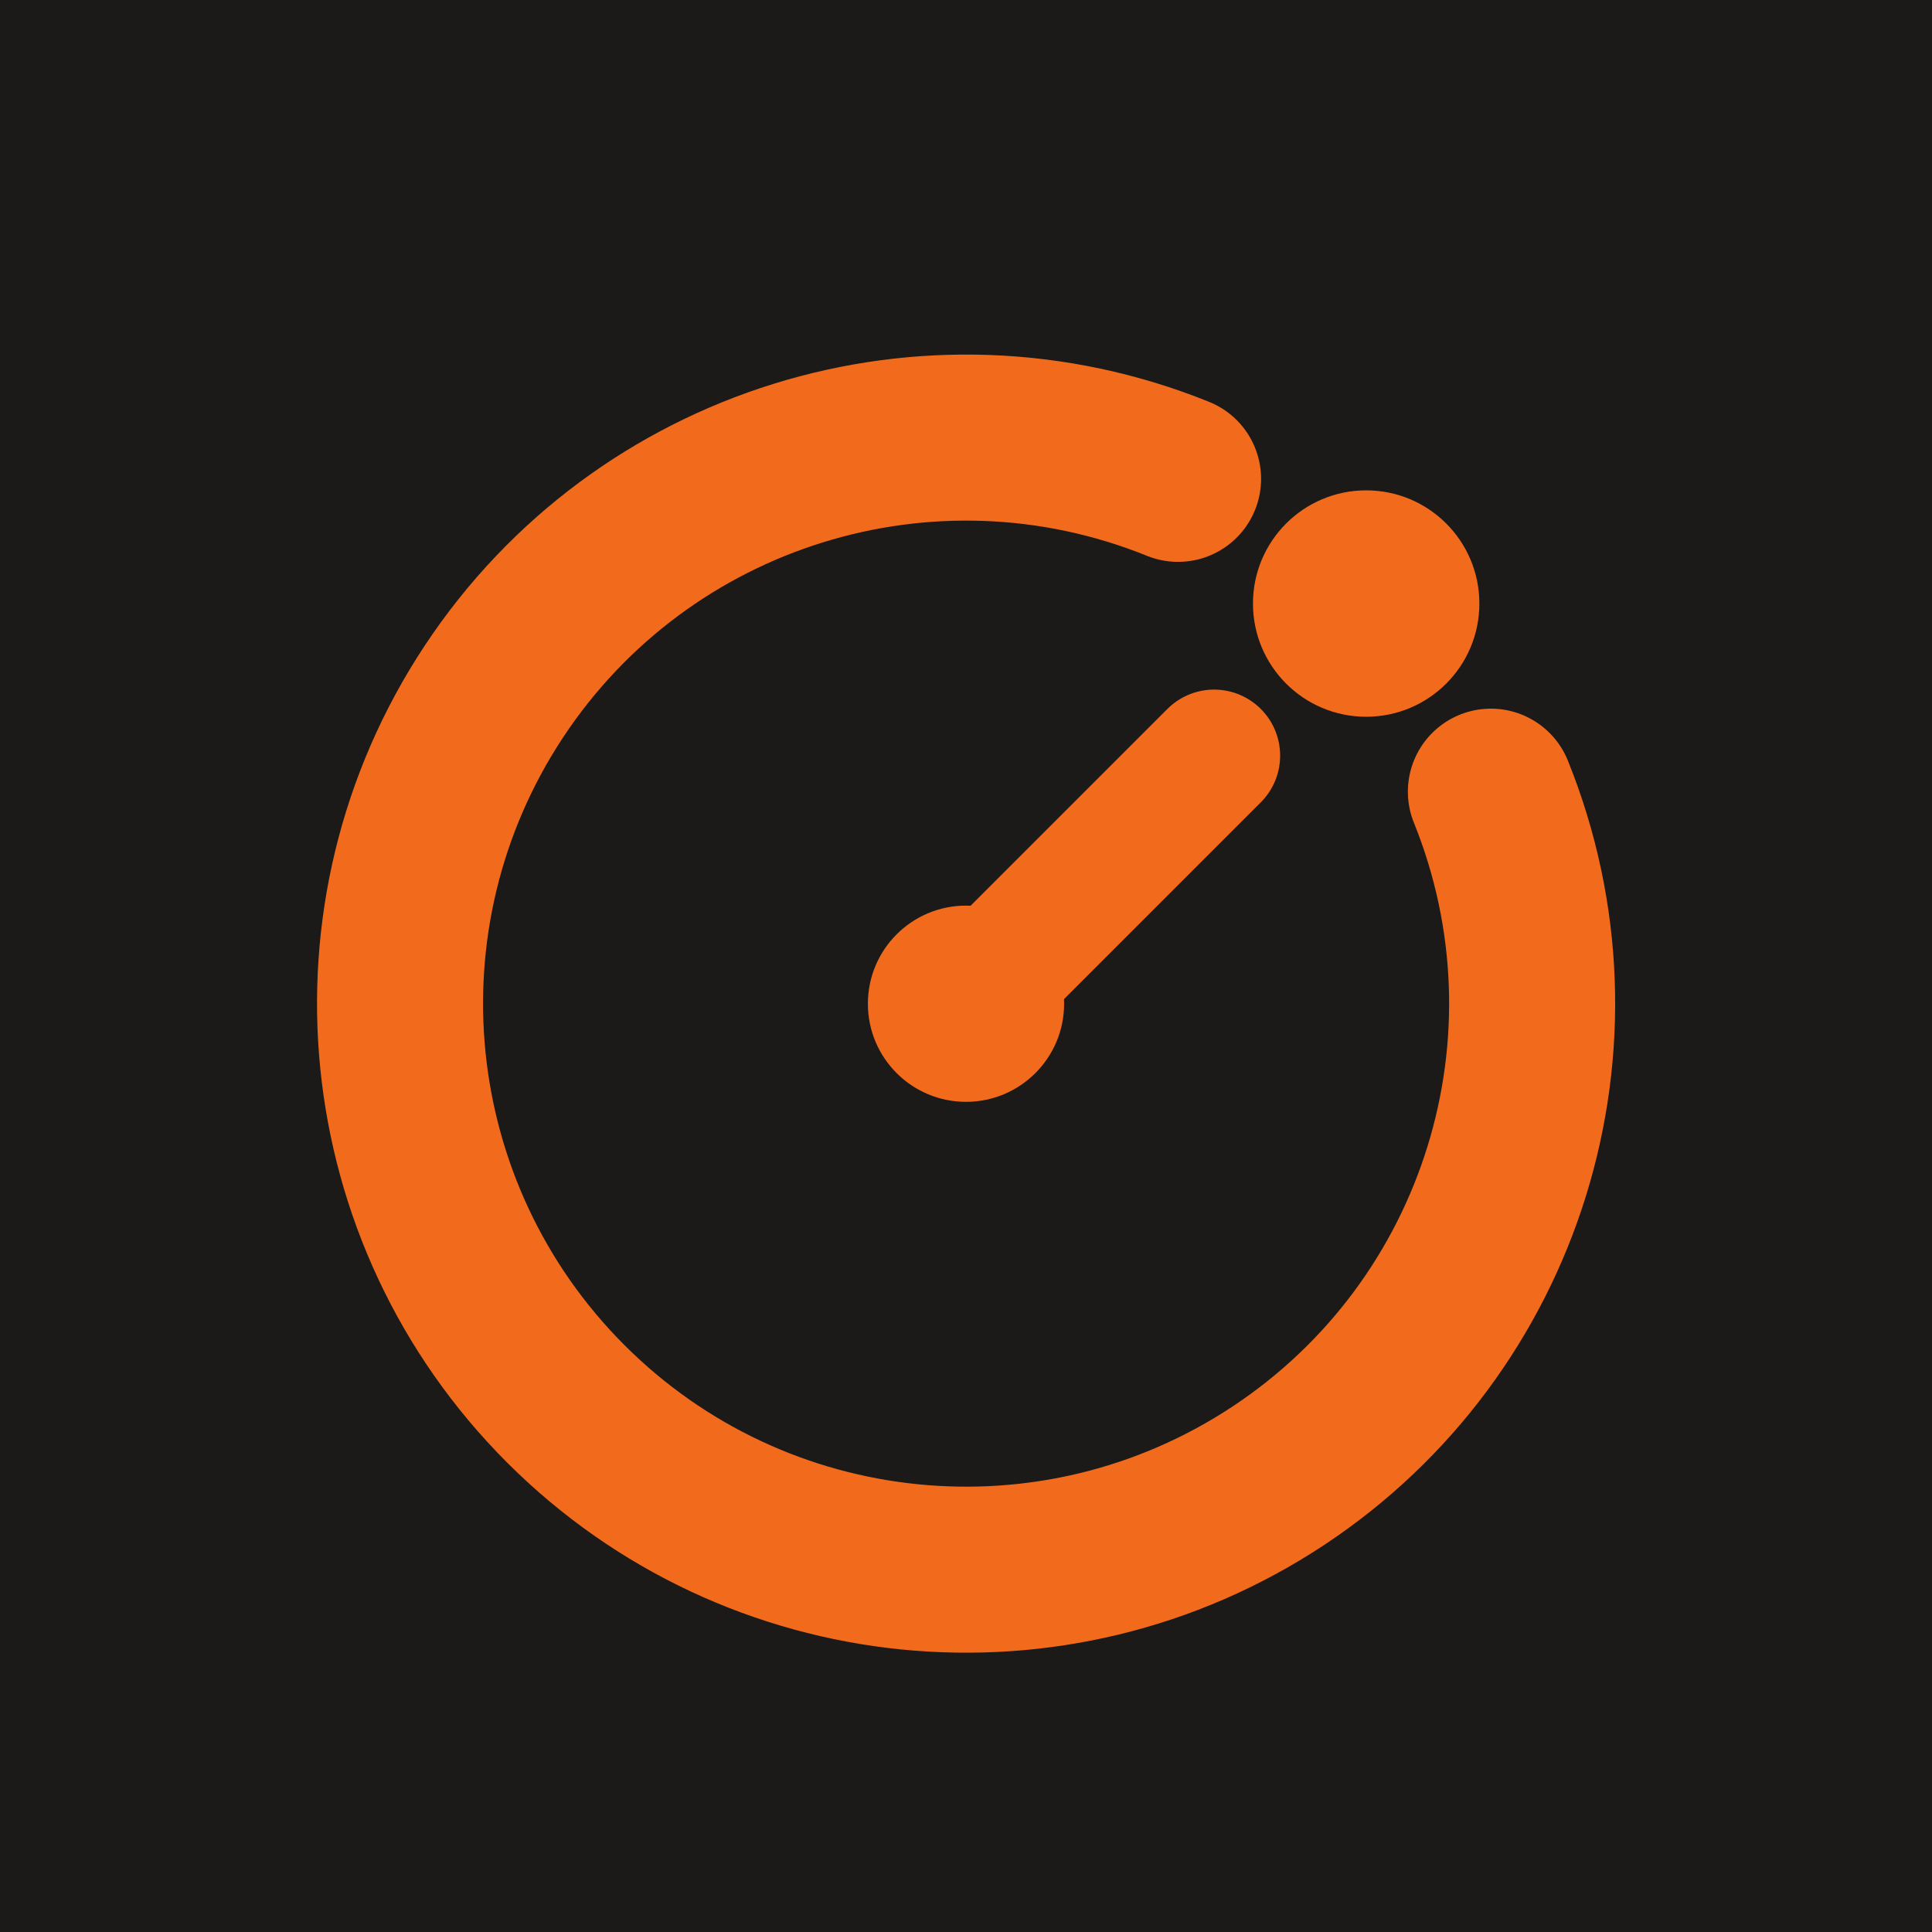
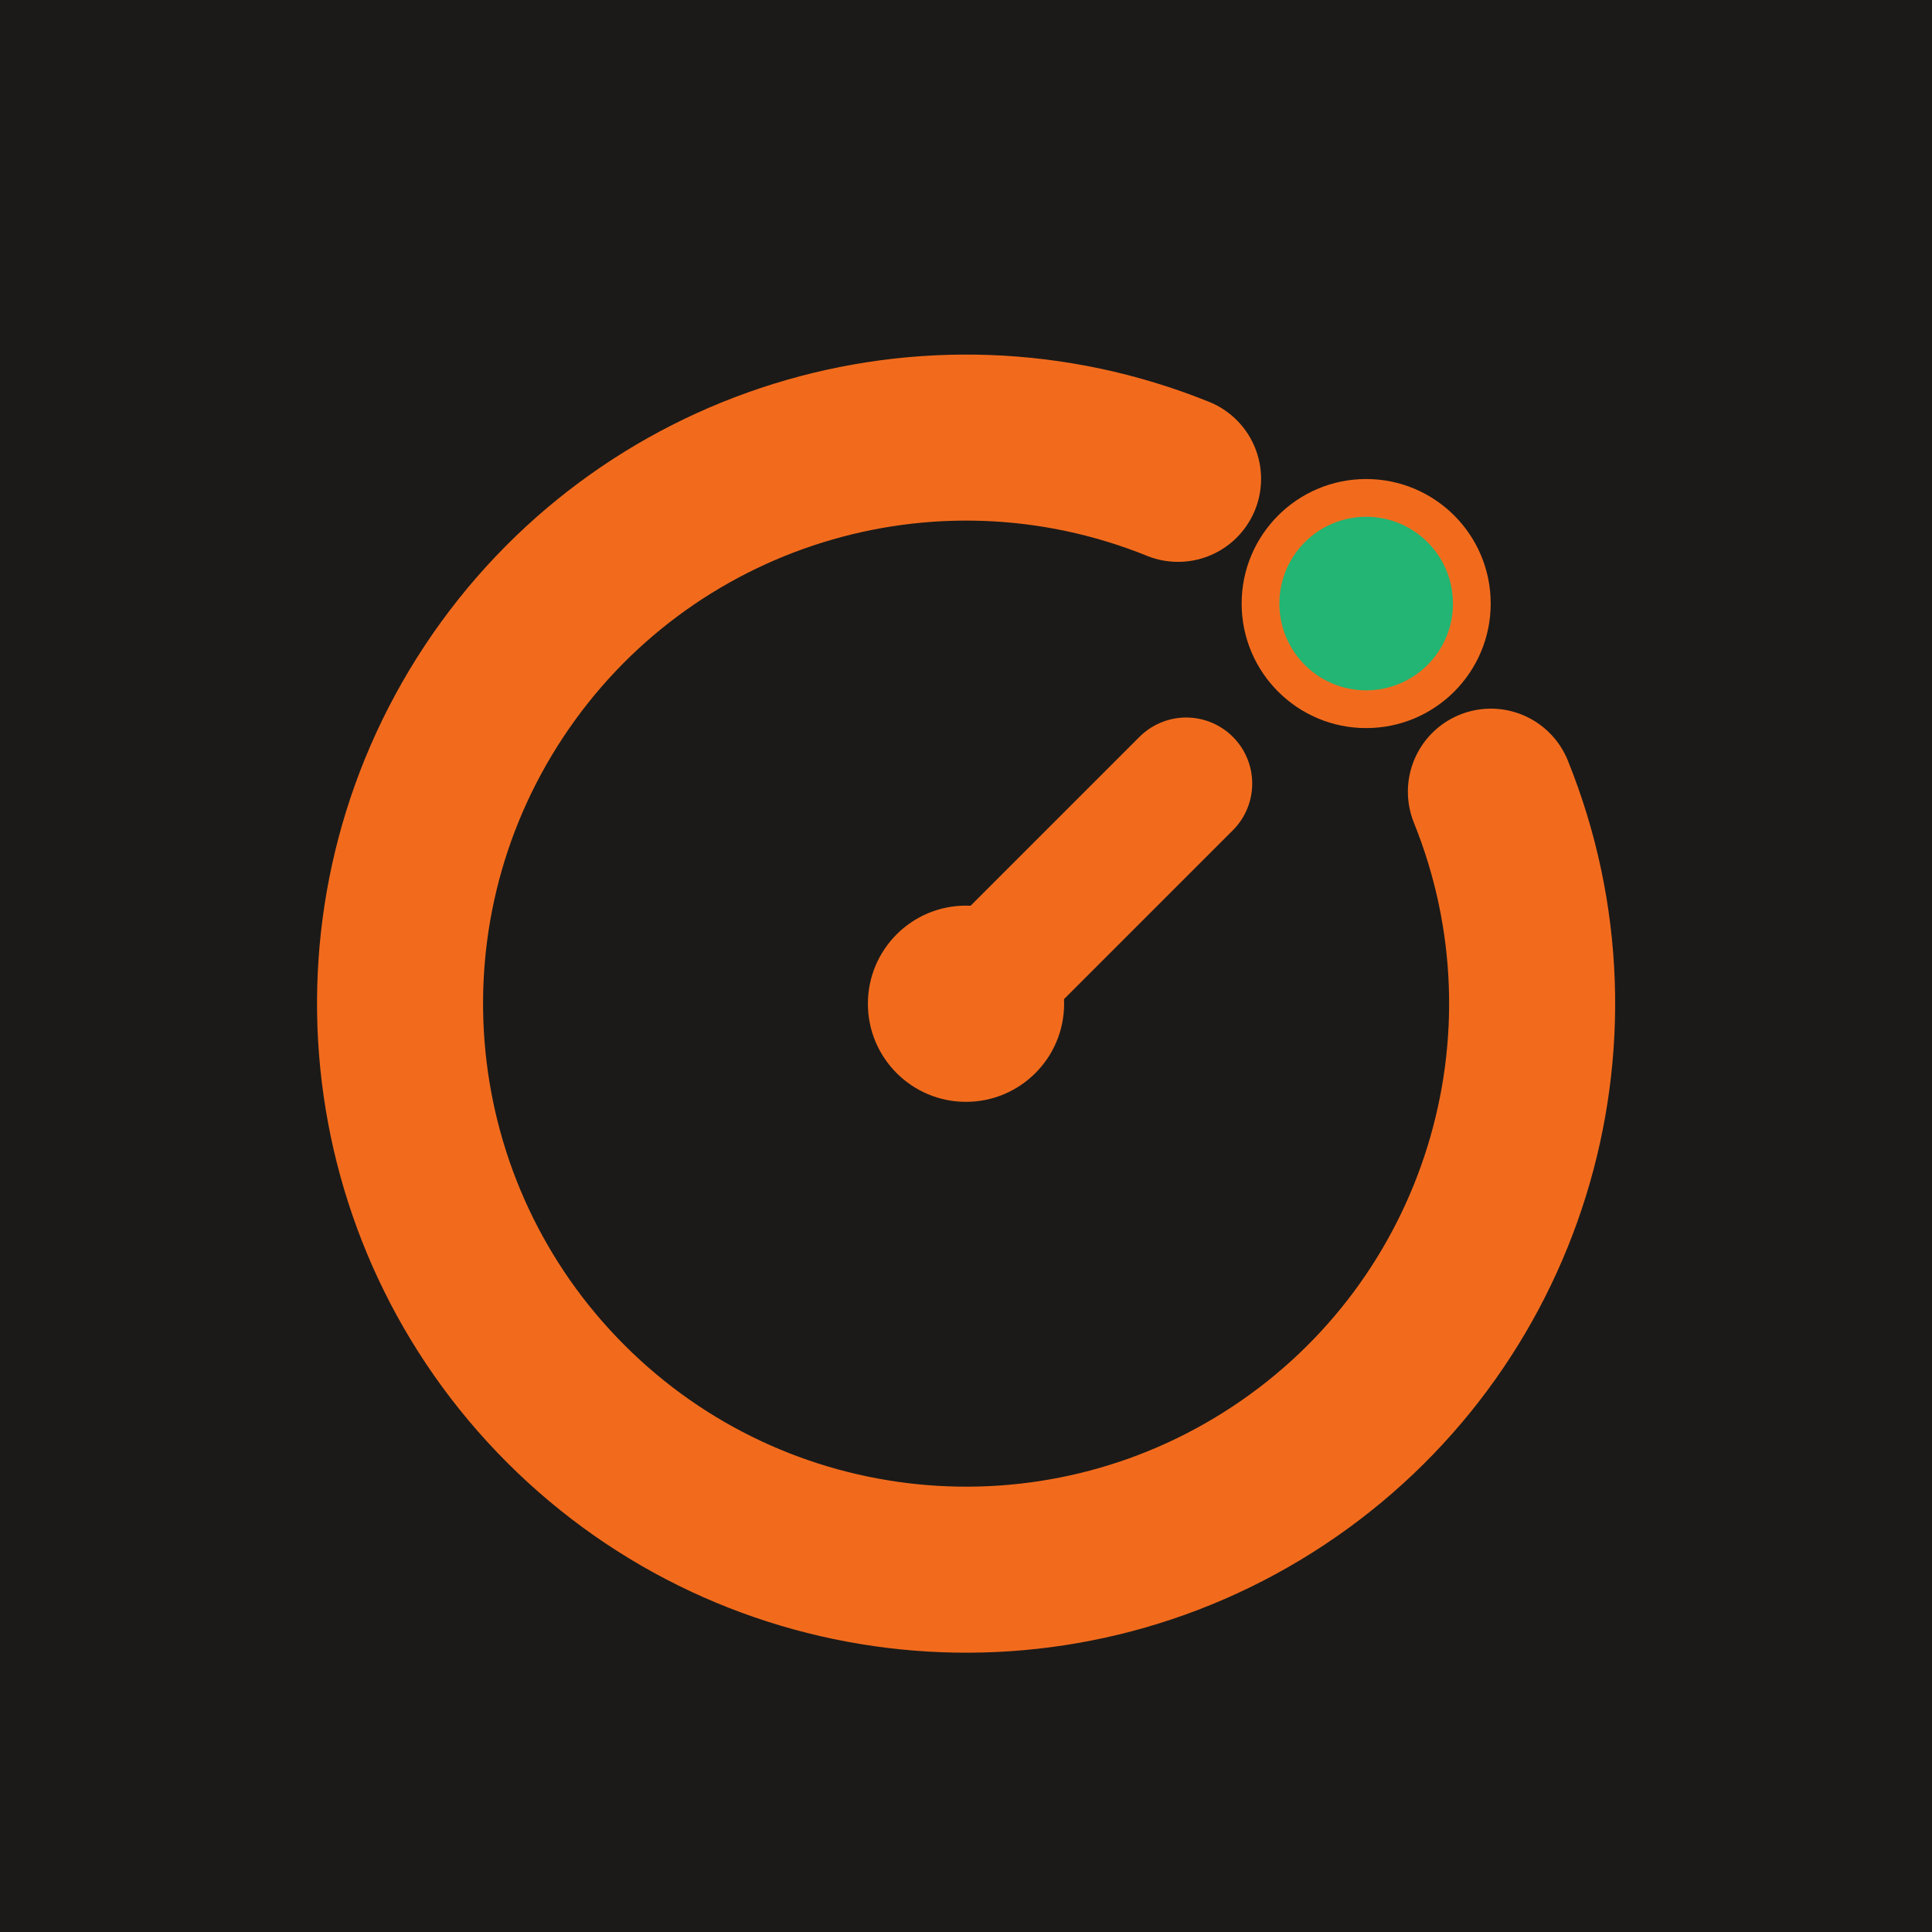
<svg xmlns="http://www.w3.org/2000/svg" viewBox="0 0 1024 1024">
  <rect width="1024" height="1024" fill="#1B1A18" />
  <path d="M 790.2 419.6 A 300 300 0 1 1 624.4 253.8" fill="none" stroke="#F26B1D" stroke-width="88" stroke-linecap="round" />
-   <circle cx="724.1" cy="319.9" r="60" fill="#F26B1D" />
-   <line x1="512" y1="532" x2="643.5" y2="400.5" stroke="#F26B1D" stroke-width="70" stroke-linecap="round" />
+   <line x1="512" y1="532" x2="628.7" y2="415.3" stroke="#F26B1D" stroke-width="70" stroke-linecap="round" />
  <circle cx="512" cy="532" r="52" fill="#F26B1D" />
+   <circle cx="724.1" cy="319.9" r="66" fill="#F26B1D" />
+   <circle cx="724.1" cy="319.9" r="46" fill="#22B573" />
</svg>
